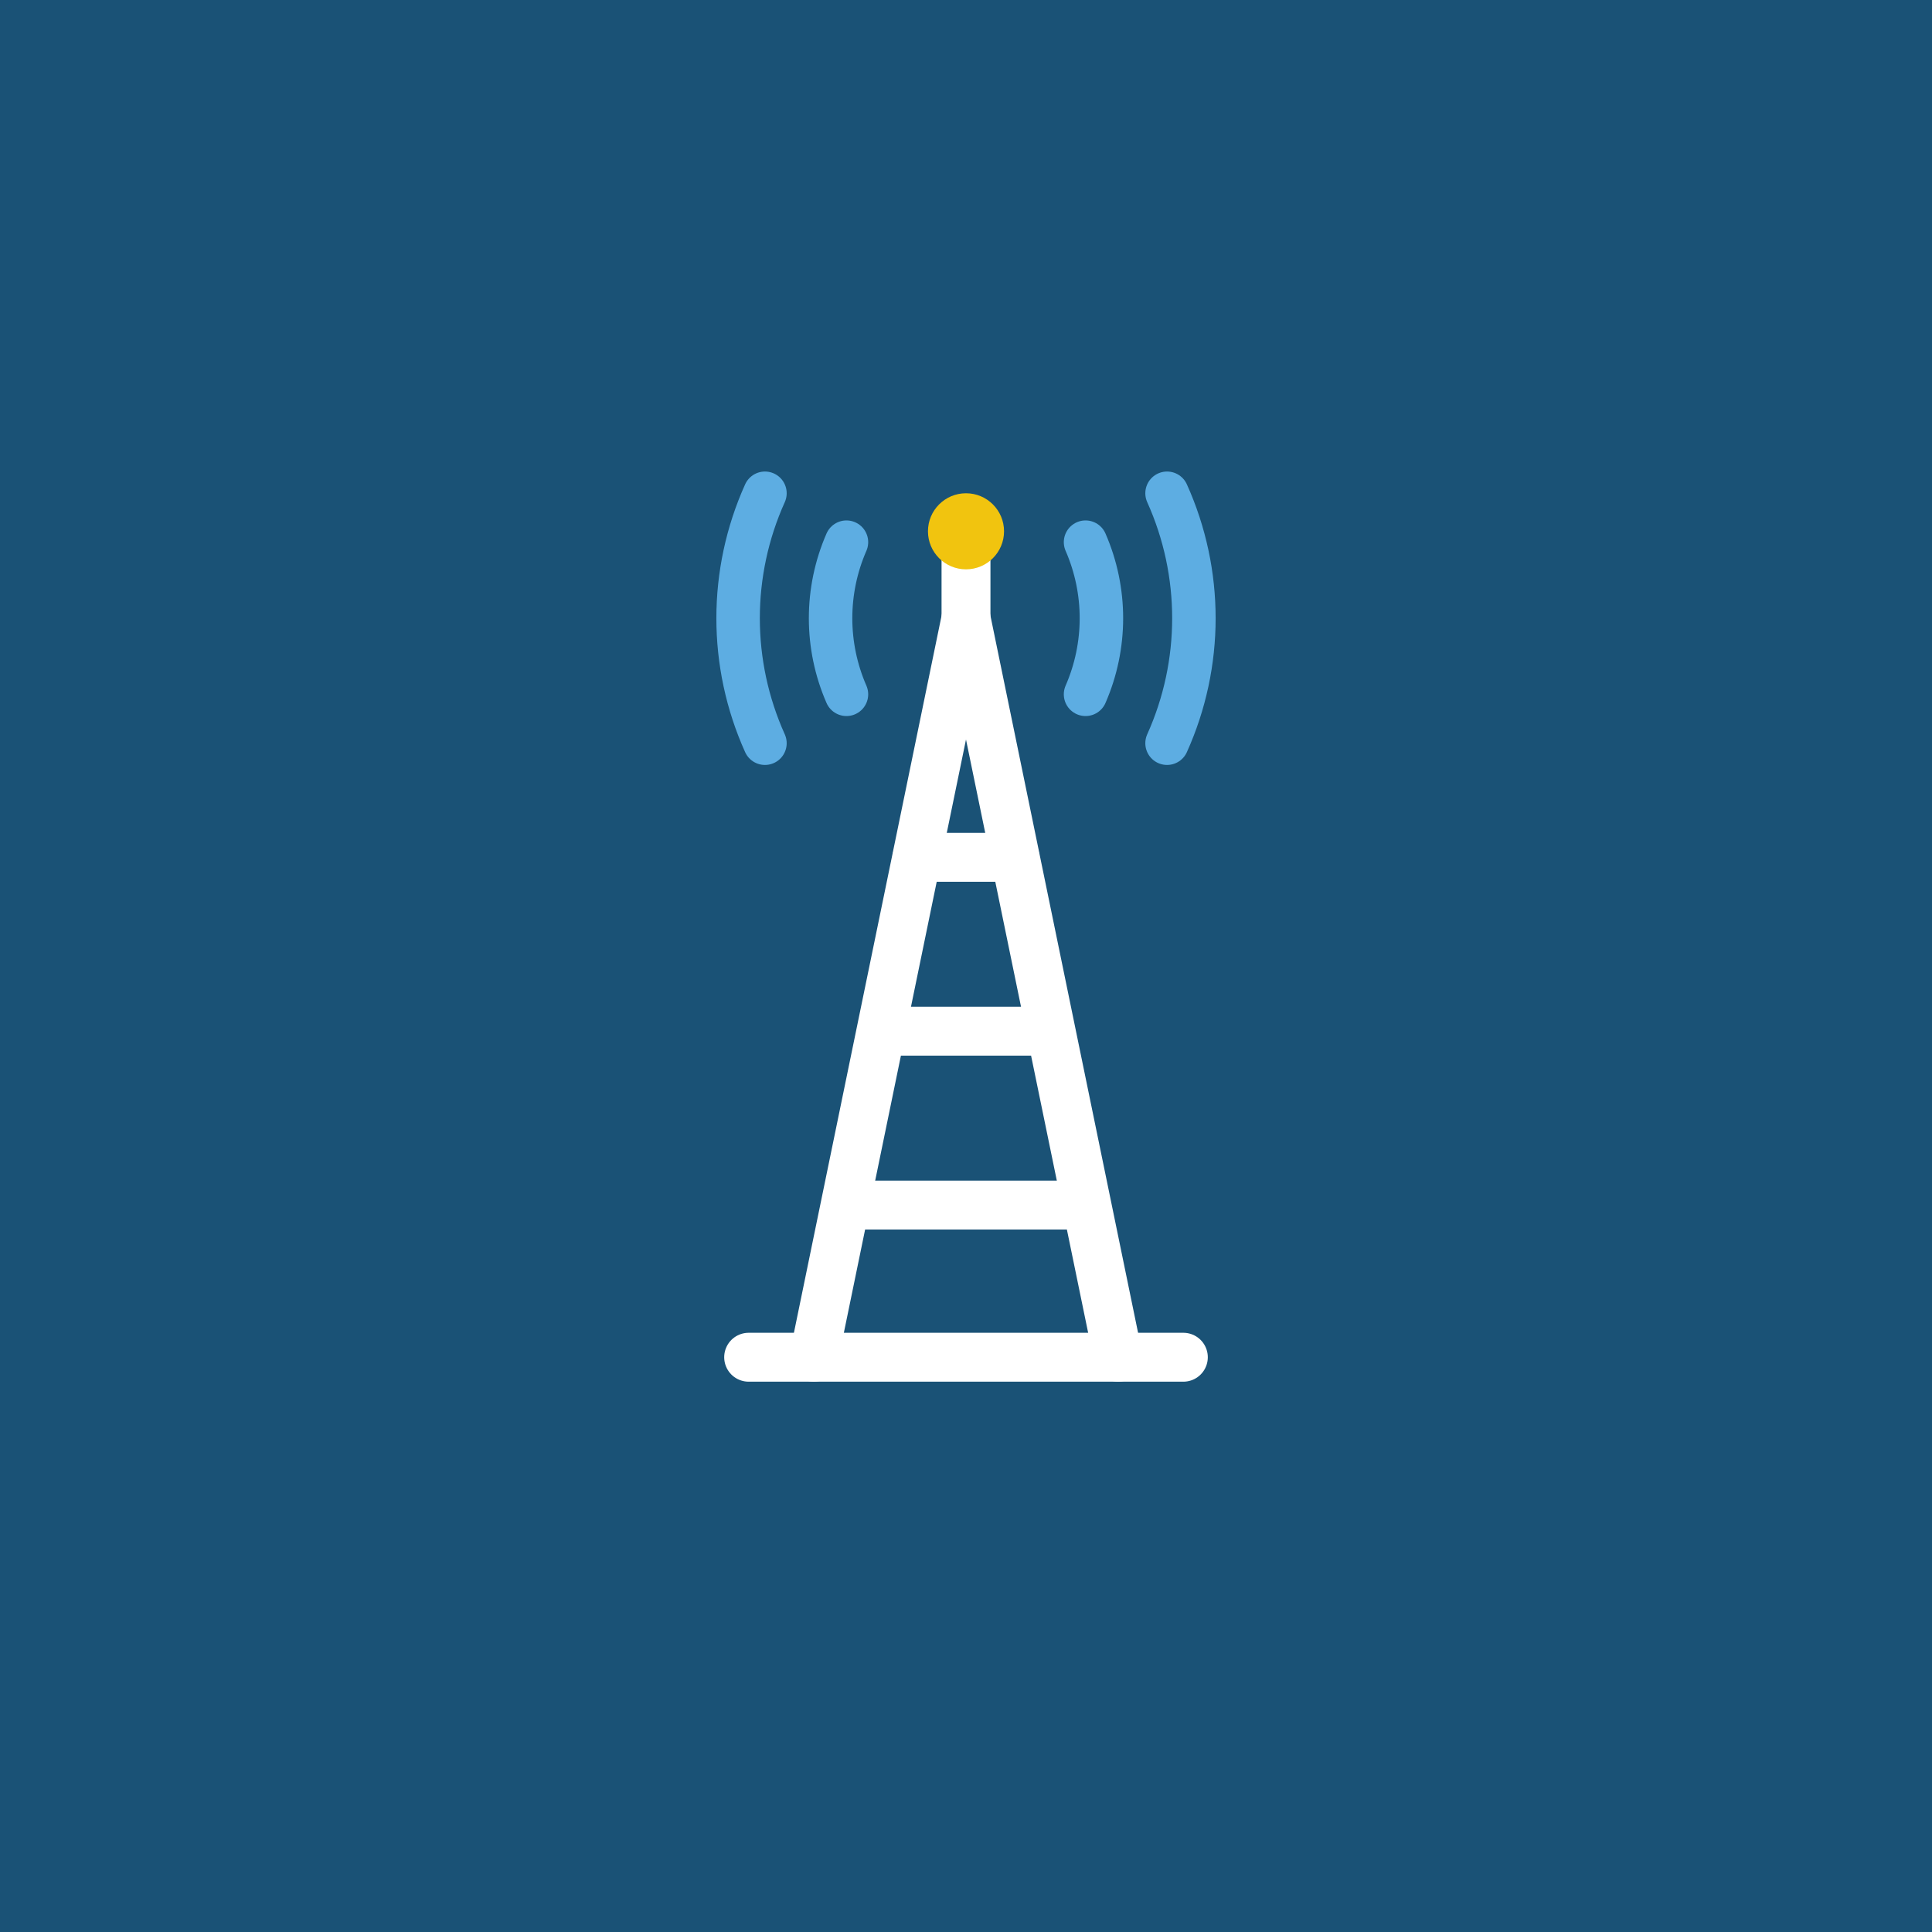
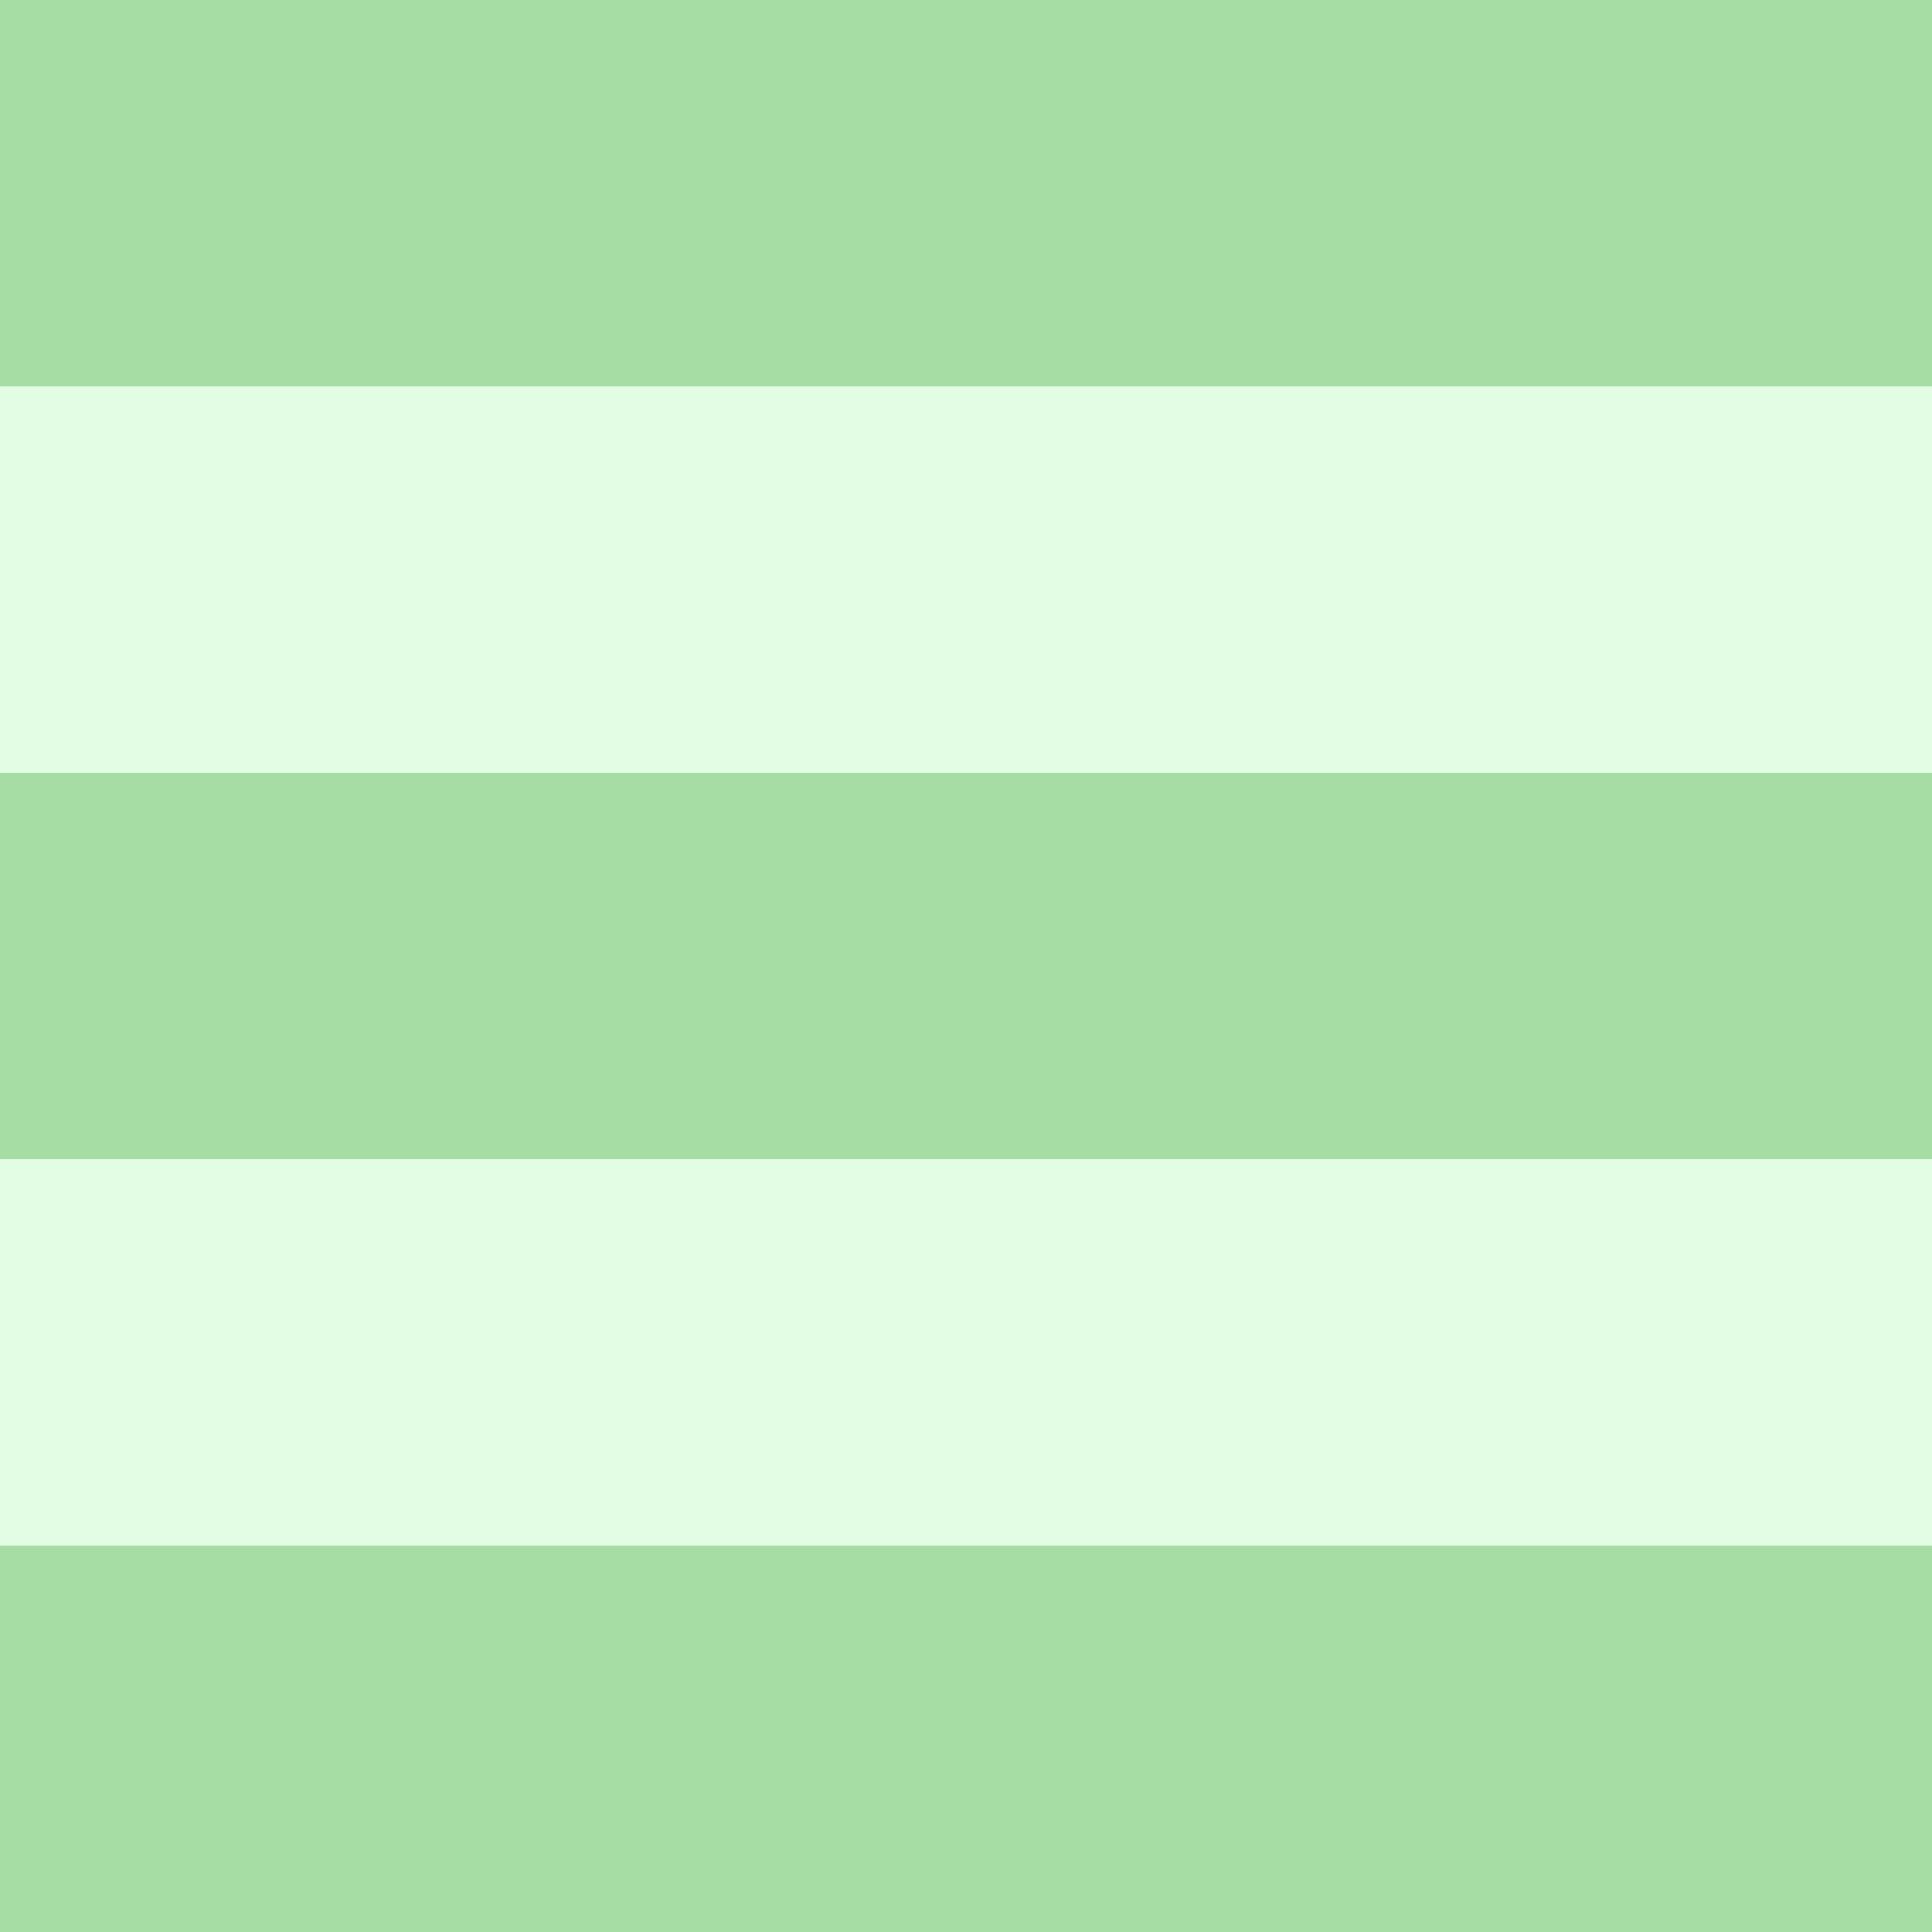
<svg xmlns="http://www.w3.org/2000/svg" viewBox="0 0 512 512" role="img" aria-label="FLEB">
-   <rect width="512" height="512" fill="#1a5276" />
-   <g transform="translate(256 256) scale(0.72) translate(-256 -256)">
-     <g fill="none" stroke="#ffffff" stroke-width="18" stroke-linecap="round" stroke-linejoin="round">
-       <path d="M256 128 L200 400 M256 128 L312 400" />
-       <path d="M238 216 L274 216 M228 280 L284 280 M216 344 L296 344" />
-       <path d="M256 128 L256 96" />
-     </g>
-     <g fill="none" stroke="#5dade2" stroke-width="16" stroke-linecap="round">
-       <path d="M300 100 a70 70 0 0 1 0 56" />
-       <path d="M330 82 a112 112 0 0 1 0 92" />
-       <path d="M212 100 a70 70 0 0 0 0 56" />
-       <path d="M182 82 a112 112 0 0 0 0 92" />
-     </g>
-     <path d="M176 400 L336 400" fill="none" stroke="#ffffff" stroke-width="18" stroke-linecap="round" />
-     <circle cx="256" cy="96" r="14" fill="#f1c40f" />
-   </g>
+   <rect width="512" height="512" fill="#e2fde3" />
+   <rect y="0" width="512" height="102.4" fill="#a6dda5" />
+   <rect y="204.8" width="512" height="102.4" fill="#a6dda5" />
+   <rect y="409.6" width="512" height="102.4" fill="#a6dda5" />
</svg>
